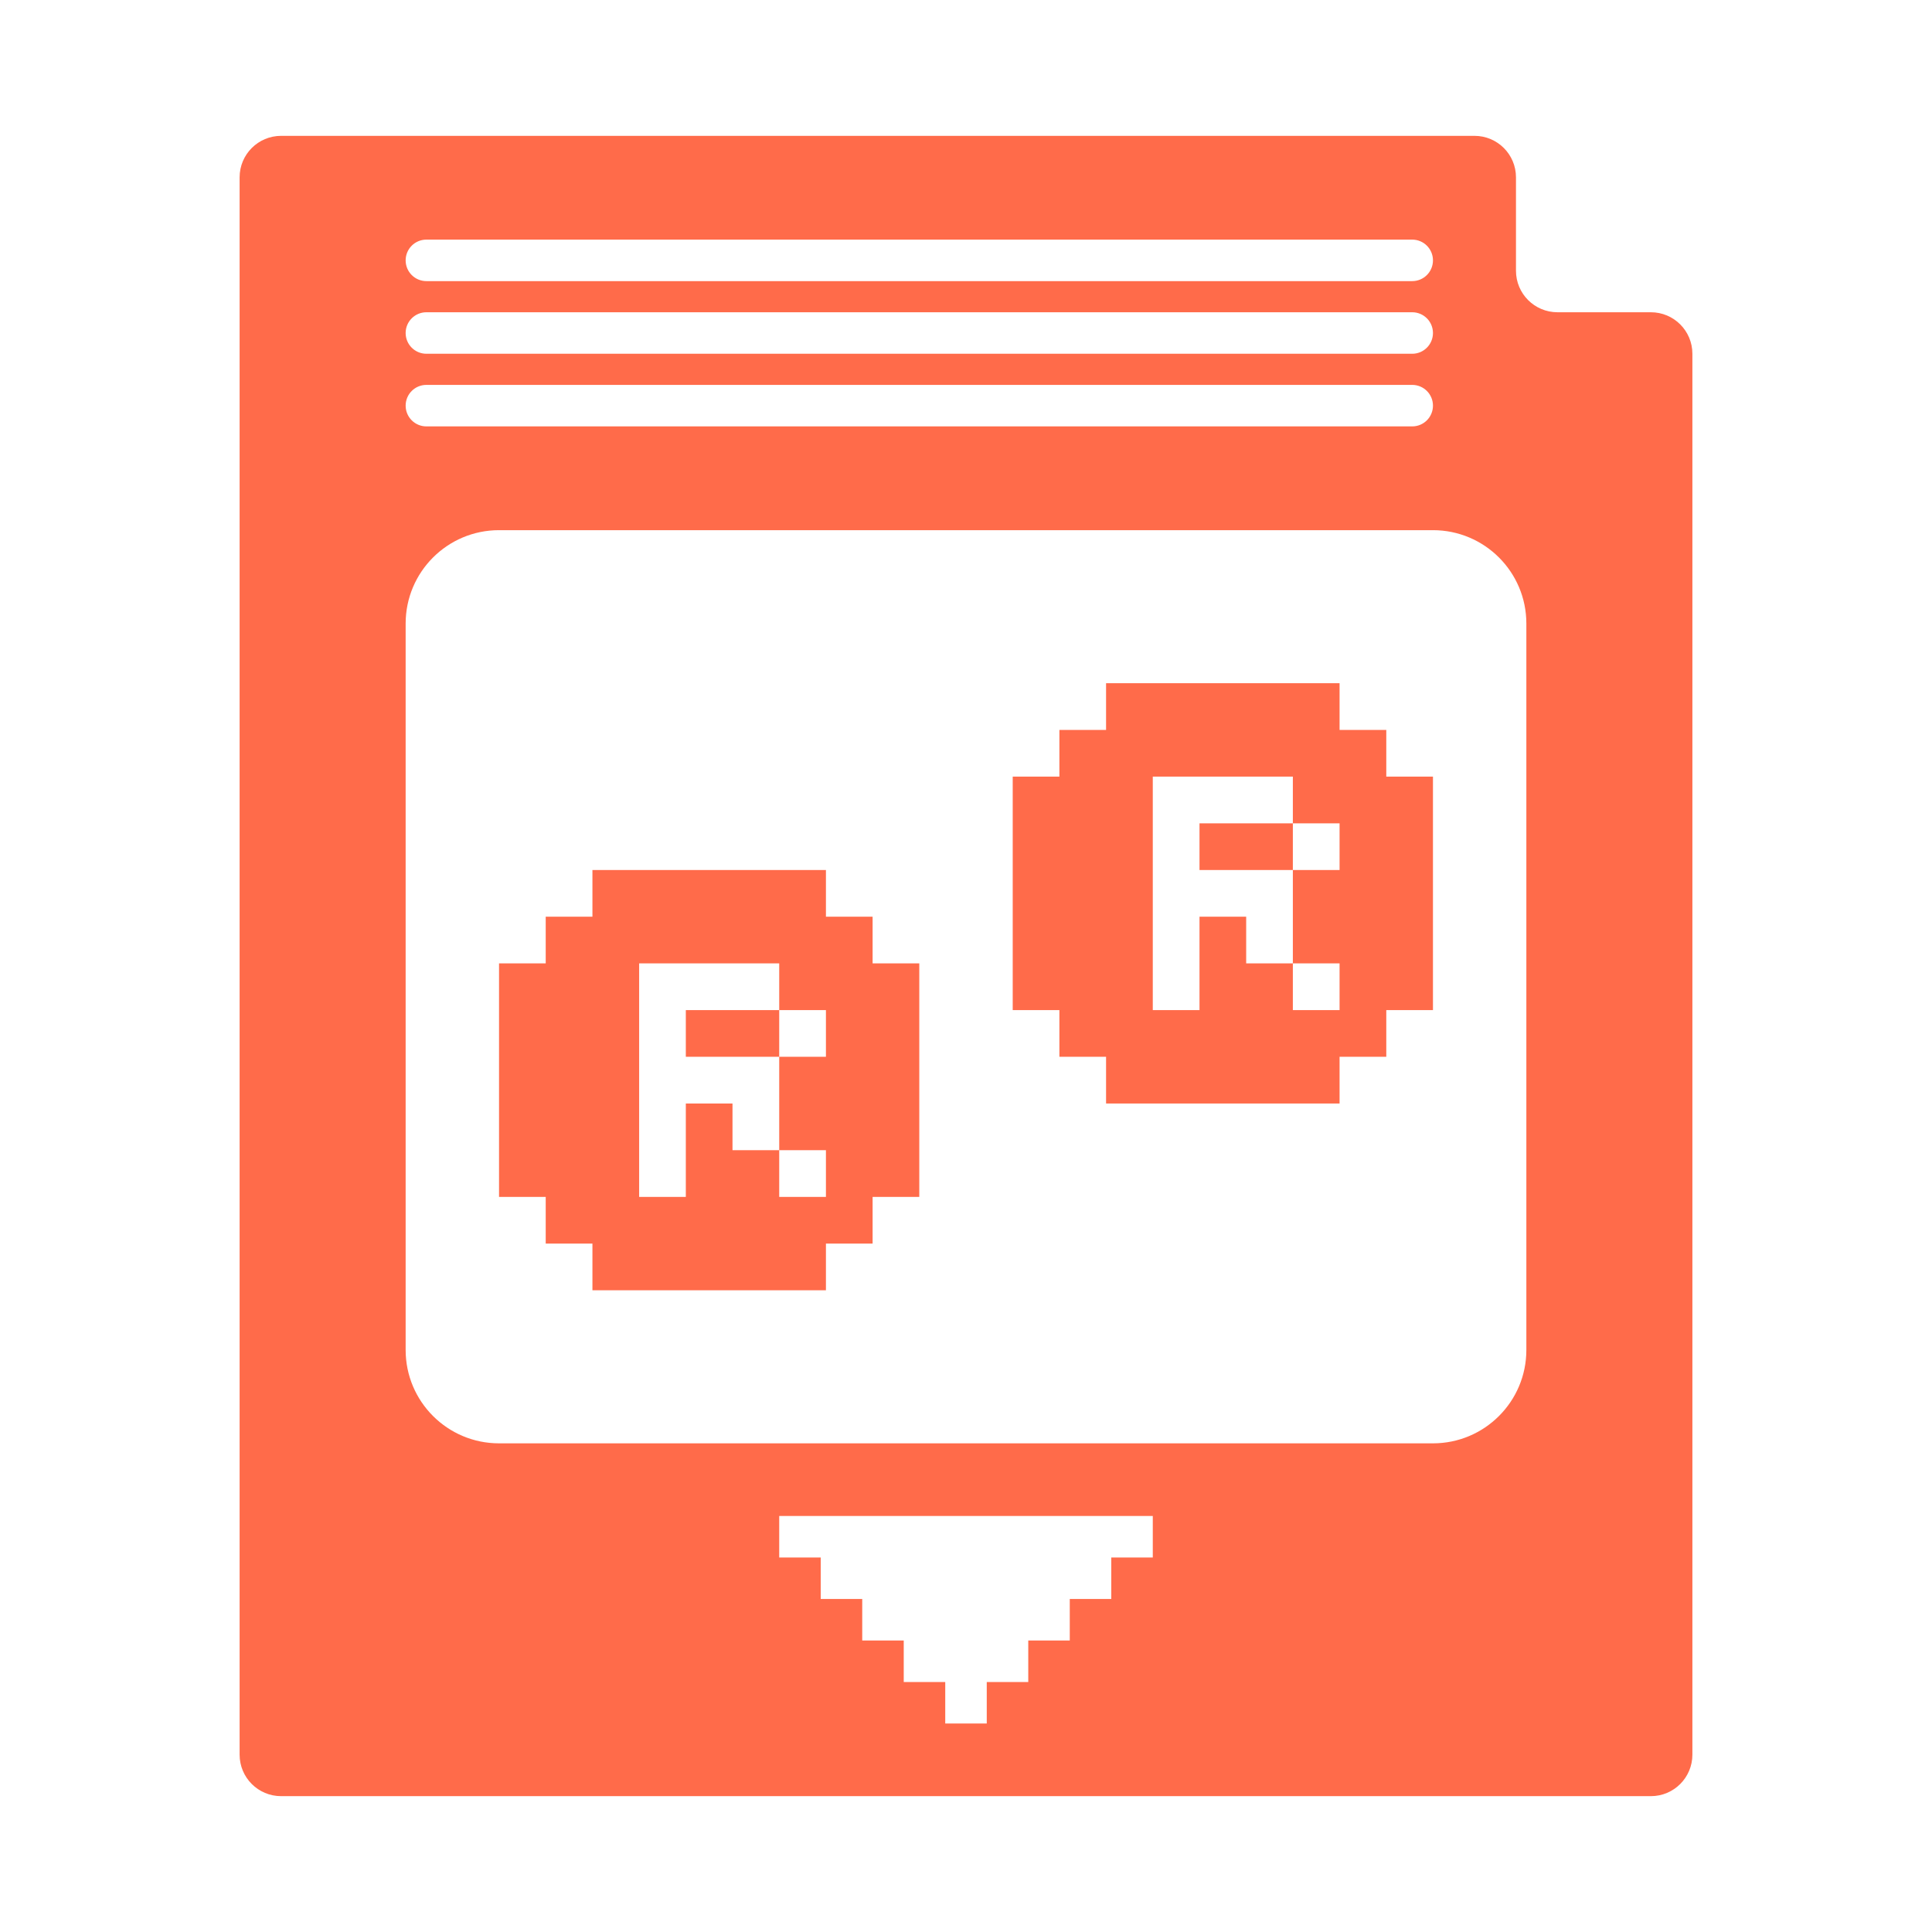
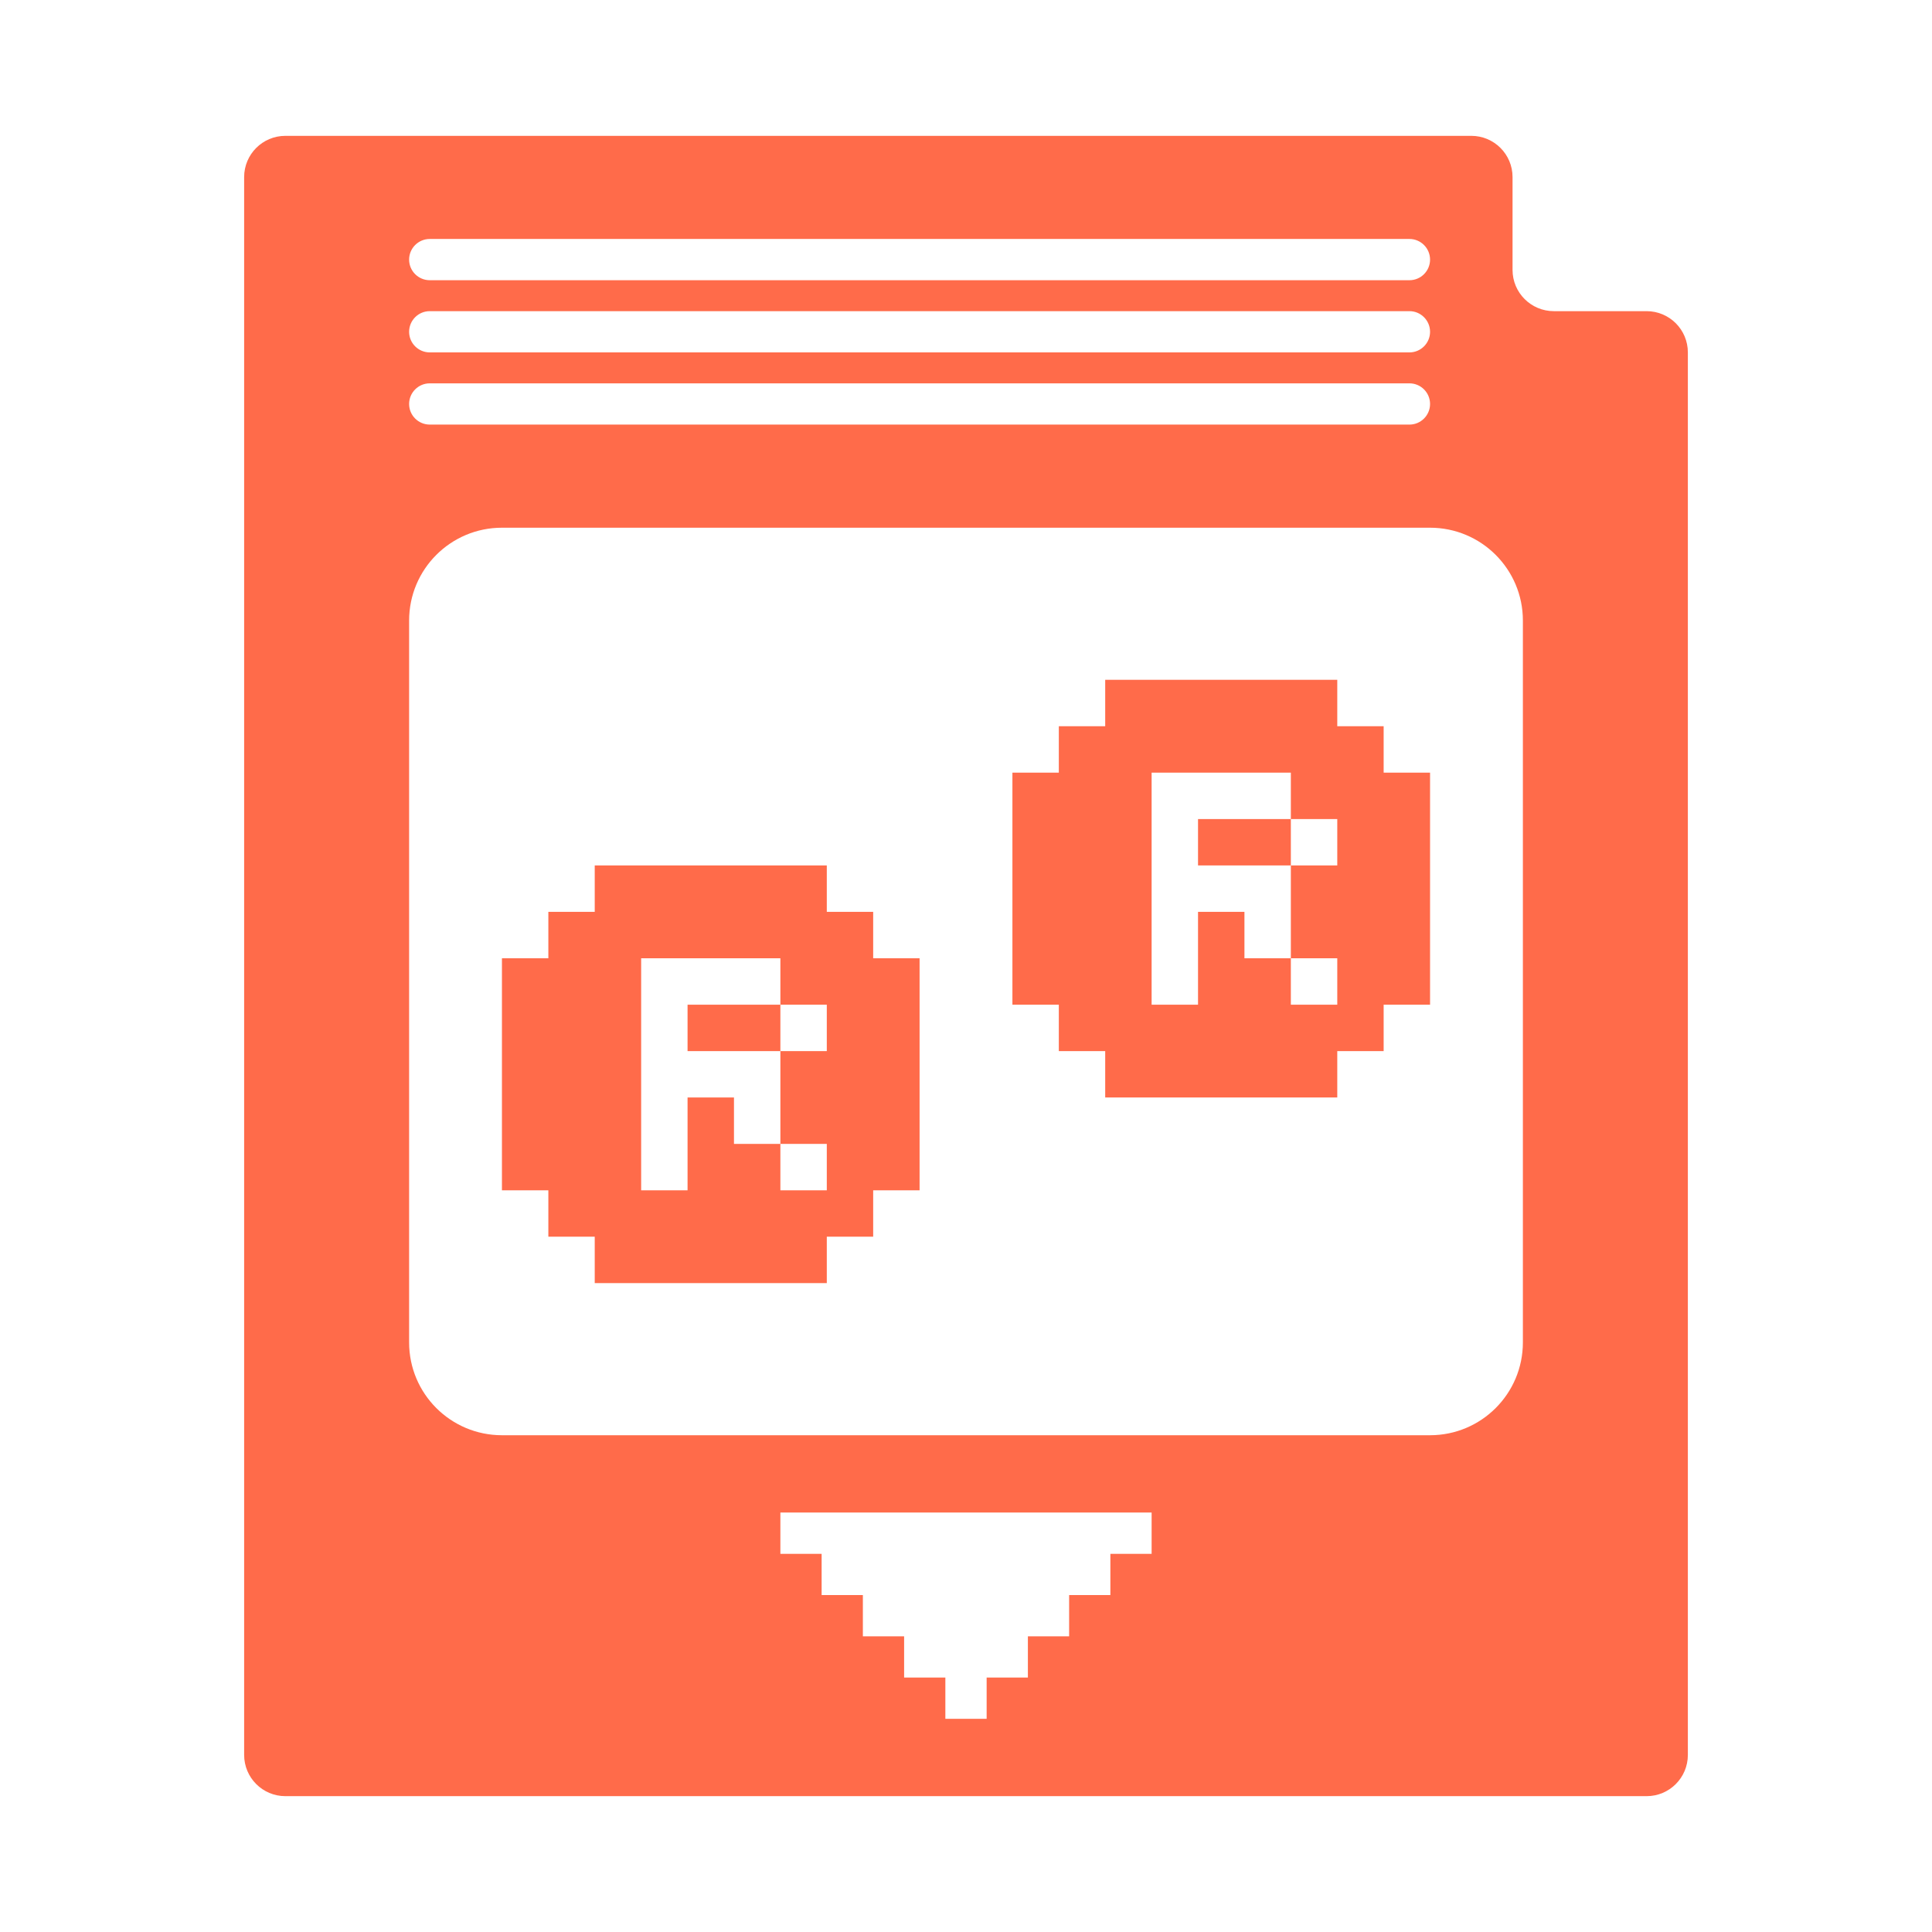
<svg xmlns="http://www.w3.org/2000/svg" viewBox="0 0 512 512">
  <g fill="#FF6B4A">
-     <path fill-rule="evenodd" d="M63.50,47.00C63.50,40.92 68.42,36.00 74.50,36.00L390.75,36.00C396.83,36.00 401.75,40.92 401.75,47.00L401.75,71.75C401.75,77.83 406.67,82.75 412.75,82.75L437.50,82.75C443.58,82.75 448.50,87.67 448.50,93.75L448.50,465.00C448.50,471.08 443.58,476.00 437.50,476.00L74.50,476.00C68.42,476.00 63.50,471.08 63.50,465.00ZM374.25,63.50C377.29,63.50 379.75,65.96 379.75,69.00L379.75,69.00C379.75,72.04 377.29,74.50 374.25,74.50L113.00,74.50C109.96,74.50 107.50,72.04 107.50,69.00L107.50,69.00C107.50,65.96 109.96,63.50 113.00,63.50ZM374.25,82.75C377.29,82.75 379.75,85.21 379.75,88.25L379.75,88.25C379.75,91.29 377.29,93.75 374.25,93.75L113.00,93.75C109.96,93.75 107.50,91.29 107.50,88.25L107.50,88.25C107.50,85.21 109.96,82.75 113.00,82.75ZM374.25,102.00C377.29,102.00 379.75,104.46 379.75,107.50L379.75,107.50C379.75,110.54 377.29,113.00 374.25,113.00L113.00,113.00C109.96,113.00 107.50,110.54 107.50,107.50L107.50,107.50C107.50,104.46 109.96,102.00 113.00,102.00ZM305.50,401.75L305.50,412.75L294.50,412.75L294.50,423.75L283.50,423.75L283.50,434.75L272.50,434.75L272.50,445.75L261.50,445.75L261.50,456.75L250.50,456.75L250.50,445.75L239.50,445.75L239.50,434.75L228.50,434.75L228.50,423.75L217.50,423.75L217.50,412.75L206.50,412.75L206.50,401.75ZM379.75,140.50C393.42,140.50 404.50,151.58 404.50,165.25L404.50,357.75C404.50,371.42 393.42,382.50 379.75,382.50L132.25,382.50C118.58,382.50 107.50,371.42 107.50,357.75L107.50,165.25C107.50,151.58 118.58,140.50 132.25,140.50ZM218.88,230.56L218.88,242.94L231.25,242.94L231.25,255.31L243.62,255.31L243.62,317.19L231.25,317.19L231.25,329.56L218.88,329.56L218.88,341.94L157.00,341.94L157.00,329.56L144.62,329.56L144.62,317.19L132.25,317.19L132.25,255.31L144.62,255.31L144.62,242.94L157.00,242.94L157.00,230.56ZM181.75,267.69L181.75,280.06L206.50,280.06L206.50,304.81L194.12,304.81L194.12,292.44L181.75,292.44L181.75,317.19L169.38,317.19L169.38,255.31L206.50,255.31L206.50,267.69ZM206.50,304.81L218.88,304.81L218.88,317.19L206.50,317.19ZM206.50,267.69L218.88,267.69L218.88,280.06L206.50,280.06ZM355.00,181.06L355.00,193.44L367.38,193.44L367.38,205.81L379.75,205.81L379.75,267.69L367.38,267.69L367.38,280.06L355.00,280.06L355.00,292.44L293.12,292.44L293.12,280.06L280.75,280.06L280.75,267.69L268.38,267.69L268.38,205.81L280.75,205.81L280.75,193.44L293.12,193.44L293.12,181.06ZM317.88,218.19L317.88,230.56L342.62,230.56L342.62,255.31L330.25,255.31L330.25,242.94L317.88,242.94L317.88,267.69L305.50,267.69L305.50,205.81L342.62,205.81L342.62,218.19ZM342.62,255.31L355.00,255.31L355.00,267.69L342.62,267.69ZM342.62,218.19L355.00,218.19L355.00,230.56L342.62,230.56Z" />
+     <path fill-rule="evenodd" d="M64.70,46.93C64.70,40.89 69.59,36.00 75.63,36.00L389.91,36.00C395.95,36.00 400.84,40.89 400.84,46.93L400.84,71.53C400.84,77.57 405.74,82.46 411.78,82.46L436.37,82.46C442.41,82.46 447.30,87.35 447.30,93.39L447.30,465.07C447.30,471.11 442.41,476.00 436.37,476.00L75.63,476.00C69.59,476.00 64.70,471.11 64.70,465.07ZM373.52,63.33C376.53,63.33 378.98,65.78 378.98,68.80L378.98,68.80C378.98,71.81 376.53,74.26 373.52,74.26L113.89,74.26C110.87,74.26 108.42,71.81 108.42,68.80L108.42,68.80C108.42,65.78 110.87,63.33 113.89,63.33ZM373.52,82.46C376.53,82.46 378.98,84.91 378.98,87.93L378.98,87.93C378.98,90.94 376.53,93.39 373.52,93.39L113.89,93.39C110.87,93.39 108.42,90.94 108.42,87.93L108.42,87.93C108.42,84.91 110.87,82.46 113.89,82.46ZM373.52,101.59C376.53,101.59 378.98,104.04 378.98,107.06L378.98,107.06C378.98,110.07 376.53,112.52 373.52,112.52L113.89,112.52C110.87,112.52 108.42,110.07 108.42,107.06L108.42,107.06C108.42,104.04 110.87,101.59 113.89,101.59ZM305.19,400.84L305.19,411.78L294.26,411.78L294.26,422.71L283.33,422.71L283.33,433.64L272.40,433.64L272.40,444.57L261.47,444.57L261.47,455.50L250.53,455.50L250.53,444.57L239.60,444.57L239.60,433.64L228.67,433.64L228.67,422.71L217.74,422.71L217.74,411.78L206.81,411.78L206.81,400.84ZM378.98,139.85C392.57,139.85 403.58,150.86 403.58,164.45L403.58,355.75C403.58,369.34 392.57,380.35 378.98,380.35L133.02,380.35C119.43,380.35 108.42,369.34 108.42,355.75L108.42,164.45C108.42,150.86 119.43,139.85 133.02,139.85ZM219.11,229.35L219.11,241.65L231.40,241.65L231.40,253.95L243.70,253.95L243.70,315.44L231.40,315.44L231.40,327.74L219.11,327.74L219.11,340.04L157.61,340.04L157.61,327.74L145.32,327.74L145.32,315.44L133.02,315.44L133.02,253.95L145.32,253.95L145.32,241.65L157.61,241.65L157.61,229.35ZM182.21,266.25L182.21,278.55L206.81,278.55L206.81,303.14L194.51,303.14L194.51,290.84L182.21,290.84L182.21,315.44L169.91,315.44L169.91,253.95L206.81,253.95L206.81,266.25ZM206.81,303.14L219.11,303.14L219.11,315.44L206.81,315.44ZM206.81,266.25L219.11,266.25L219.11,278.55L206.81,278.55ZM354.39,180.16L354.39,192.46L366.68,192.46L366.68,204.76L378.98,204.76L378.98,266.25L366.68,266.25L366.68,278.55L354.39,278.55L354.39,290.84L292.89,290.84L292.89,278.55L280.60,278.55L280.60,266.25L268.30,266.25L268.30,204.76L280.60,204.76L280.60,192.46L292.89,192.46L292.89,180.16ZM317.49,217.06L317.49,229.35L342.09,229.35L342.09,253.95L329.79,253.95L329.79,241.65L317.49,241.65L317.49,266.25L305.19,266.25L305.19,204.76L342.09,204.76L342.09,217.06ZM342.09,253.95L354.39,253.95L354.39,266.25L342.09,266.25ZM342.09,217.06L354.39,217.06L354.39,229.35L342.09,229.35Z" />
  </g>
</svg>
